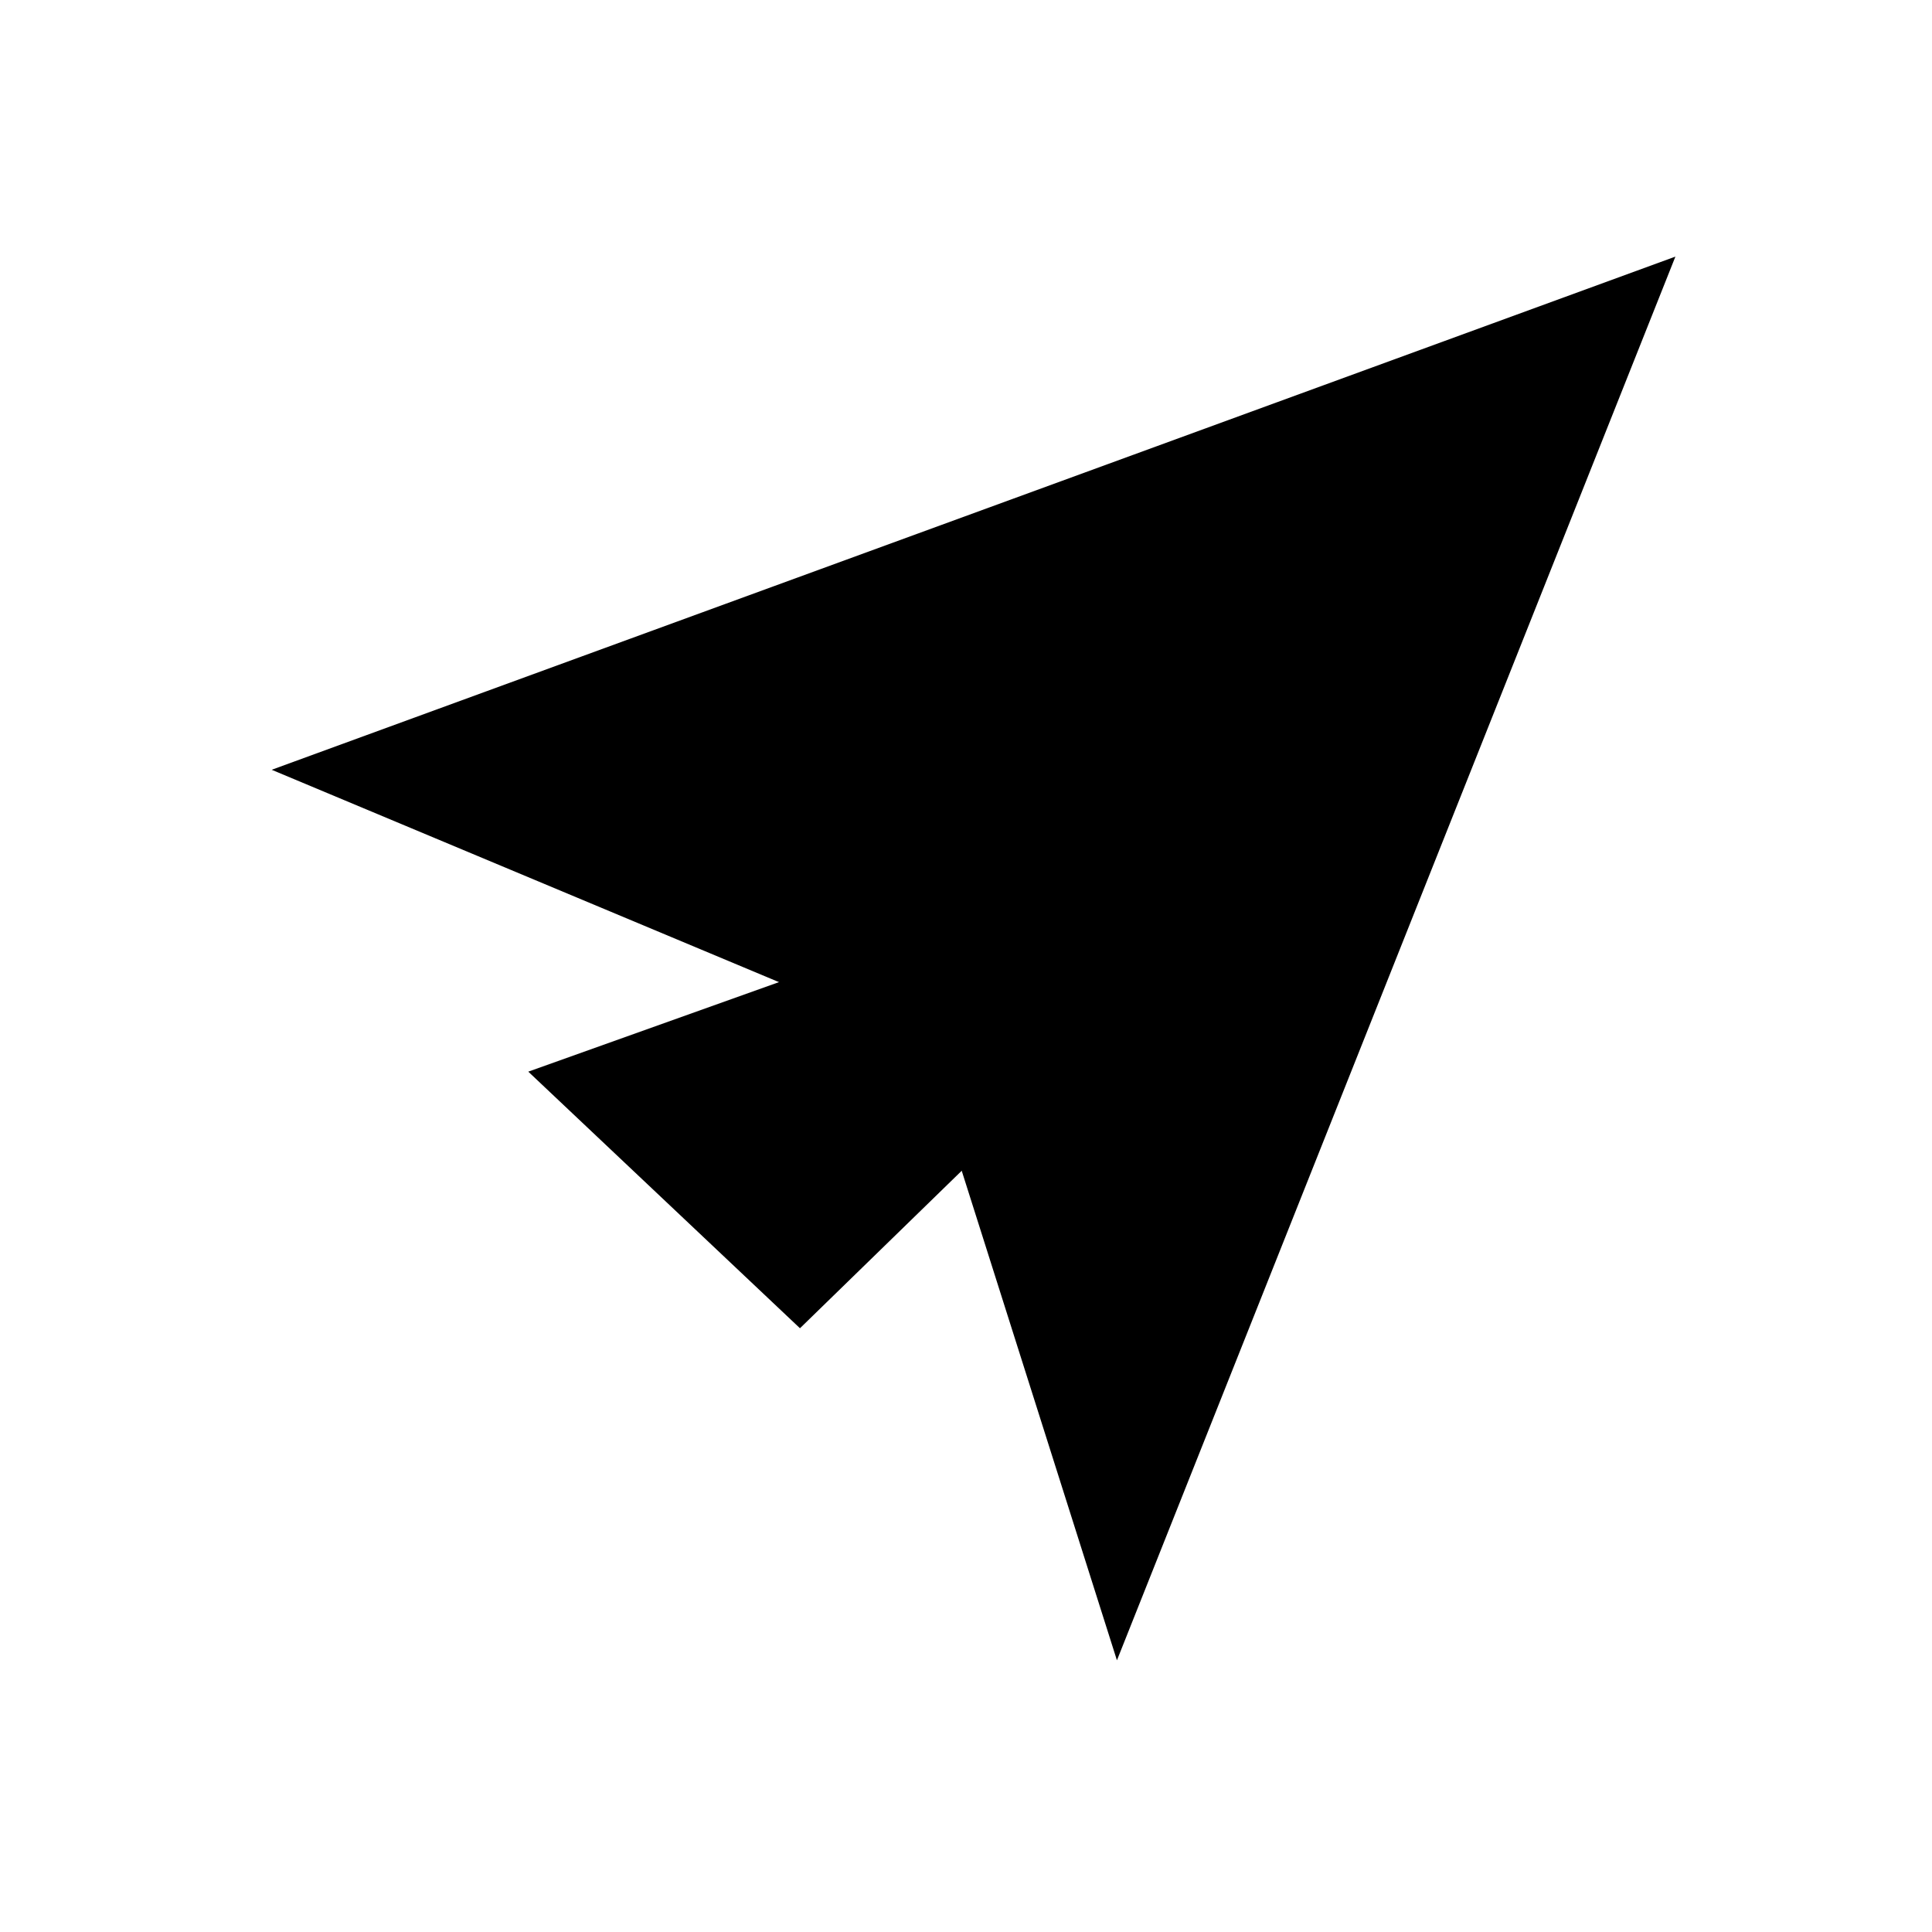
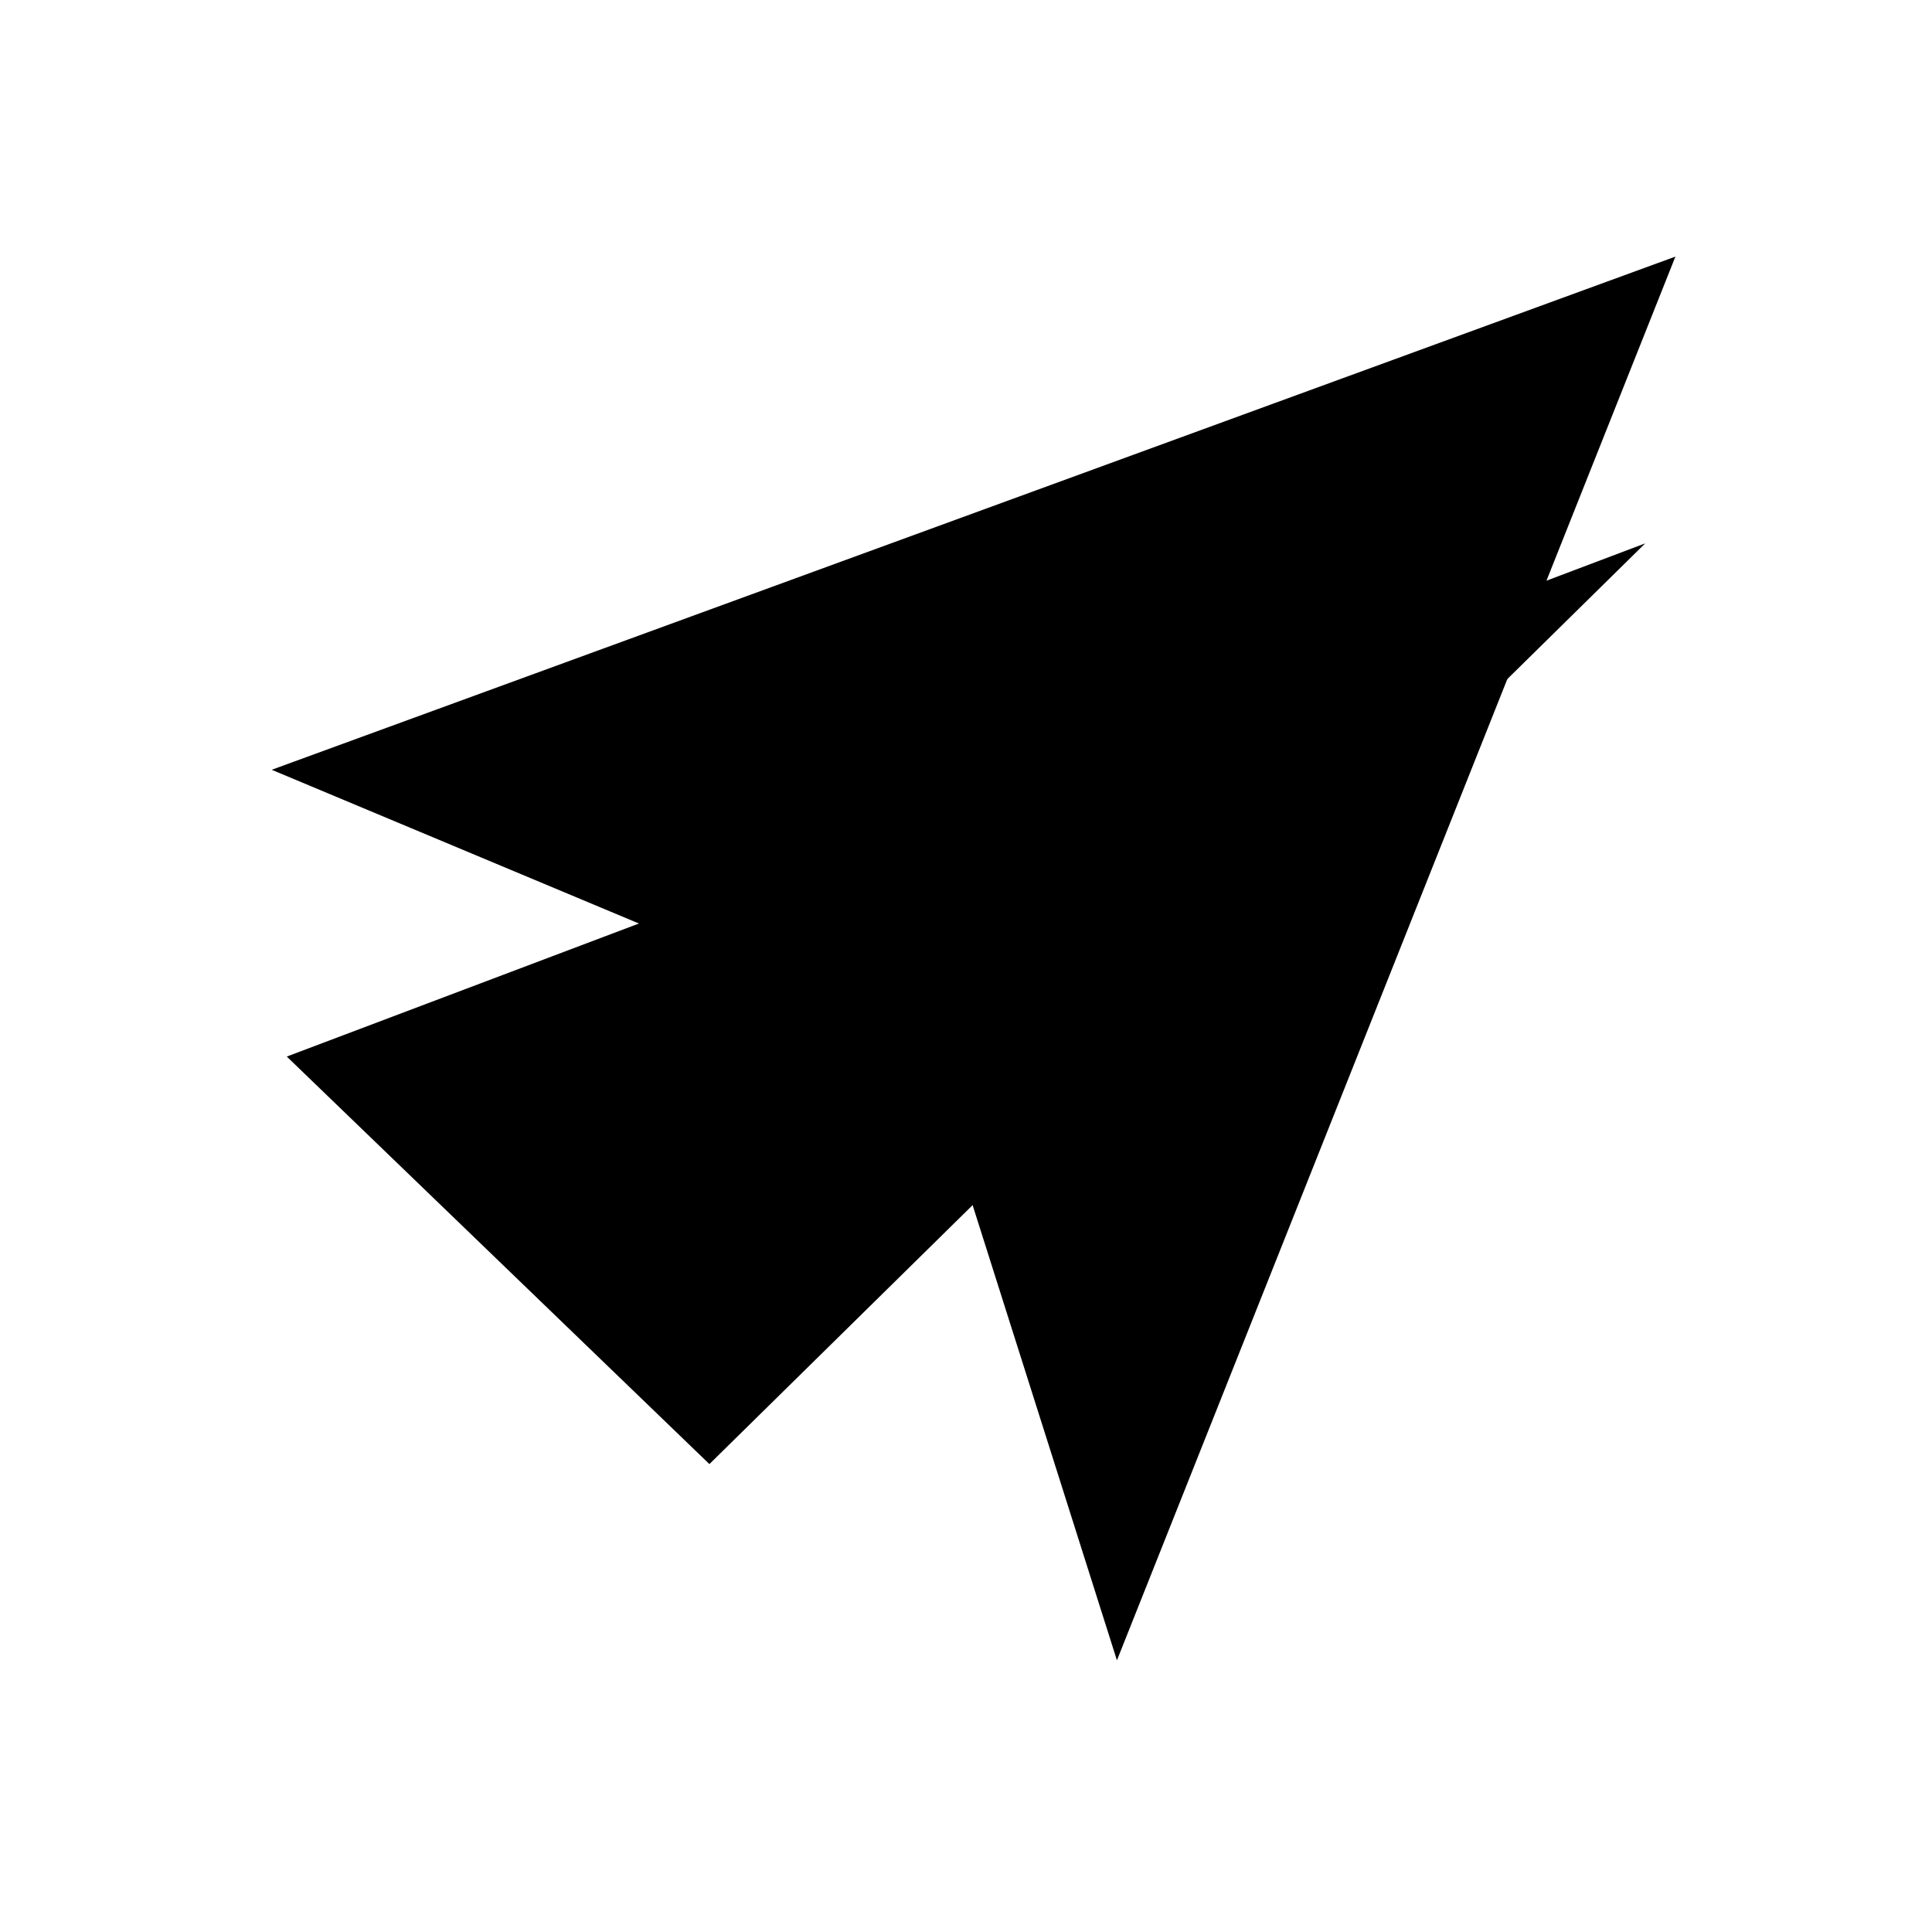
<svg xmlns="http://www.w3.org/2000/svg" viewBox="0 0 256 256">
  <g data-part="plane">
    <path d="M222 34 L36 102 l86 36 26 82 Z" />
    <path d="M222 34 L124 140" />
  </g>
  <g data-part="check">
-     <path pathLength="1" d="M70 142 l36 34 76 -74" />
+     <path pathLength="1" d="M38 140 l56 54 124 -122" />
  </g>
</svg>
